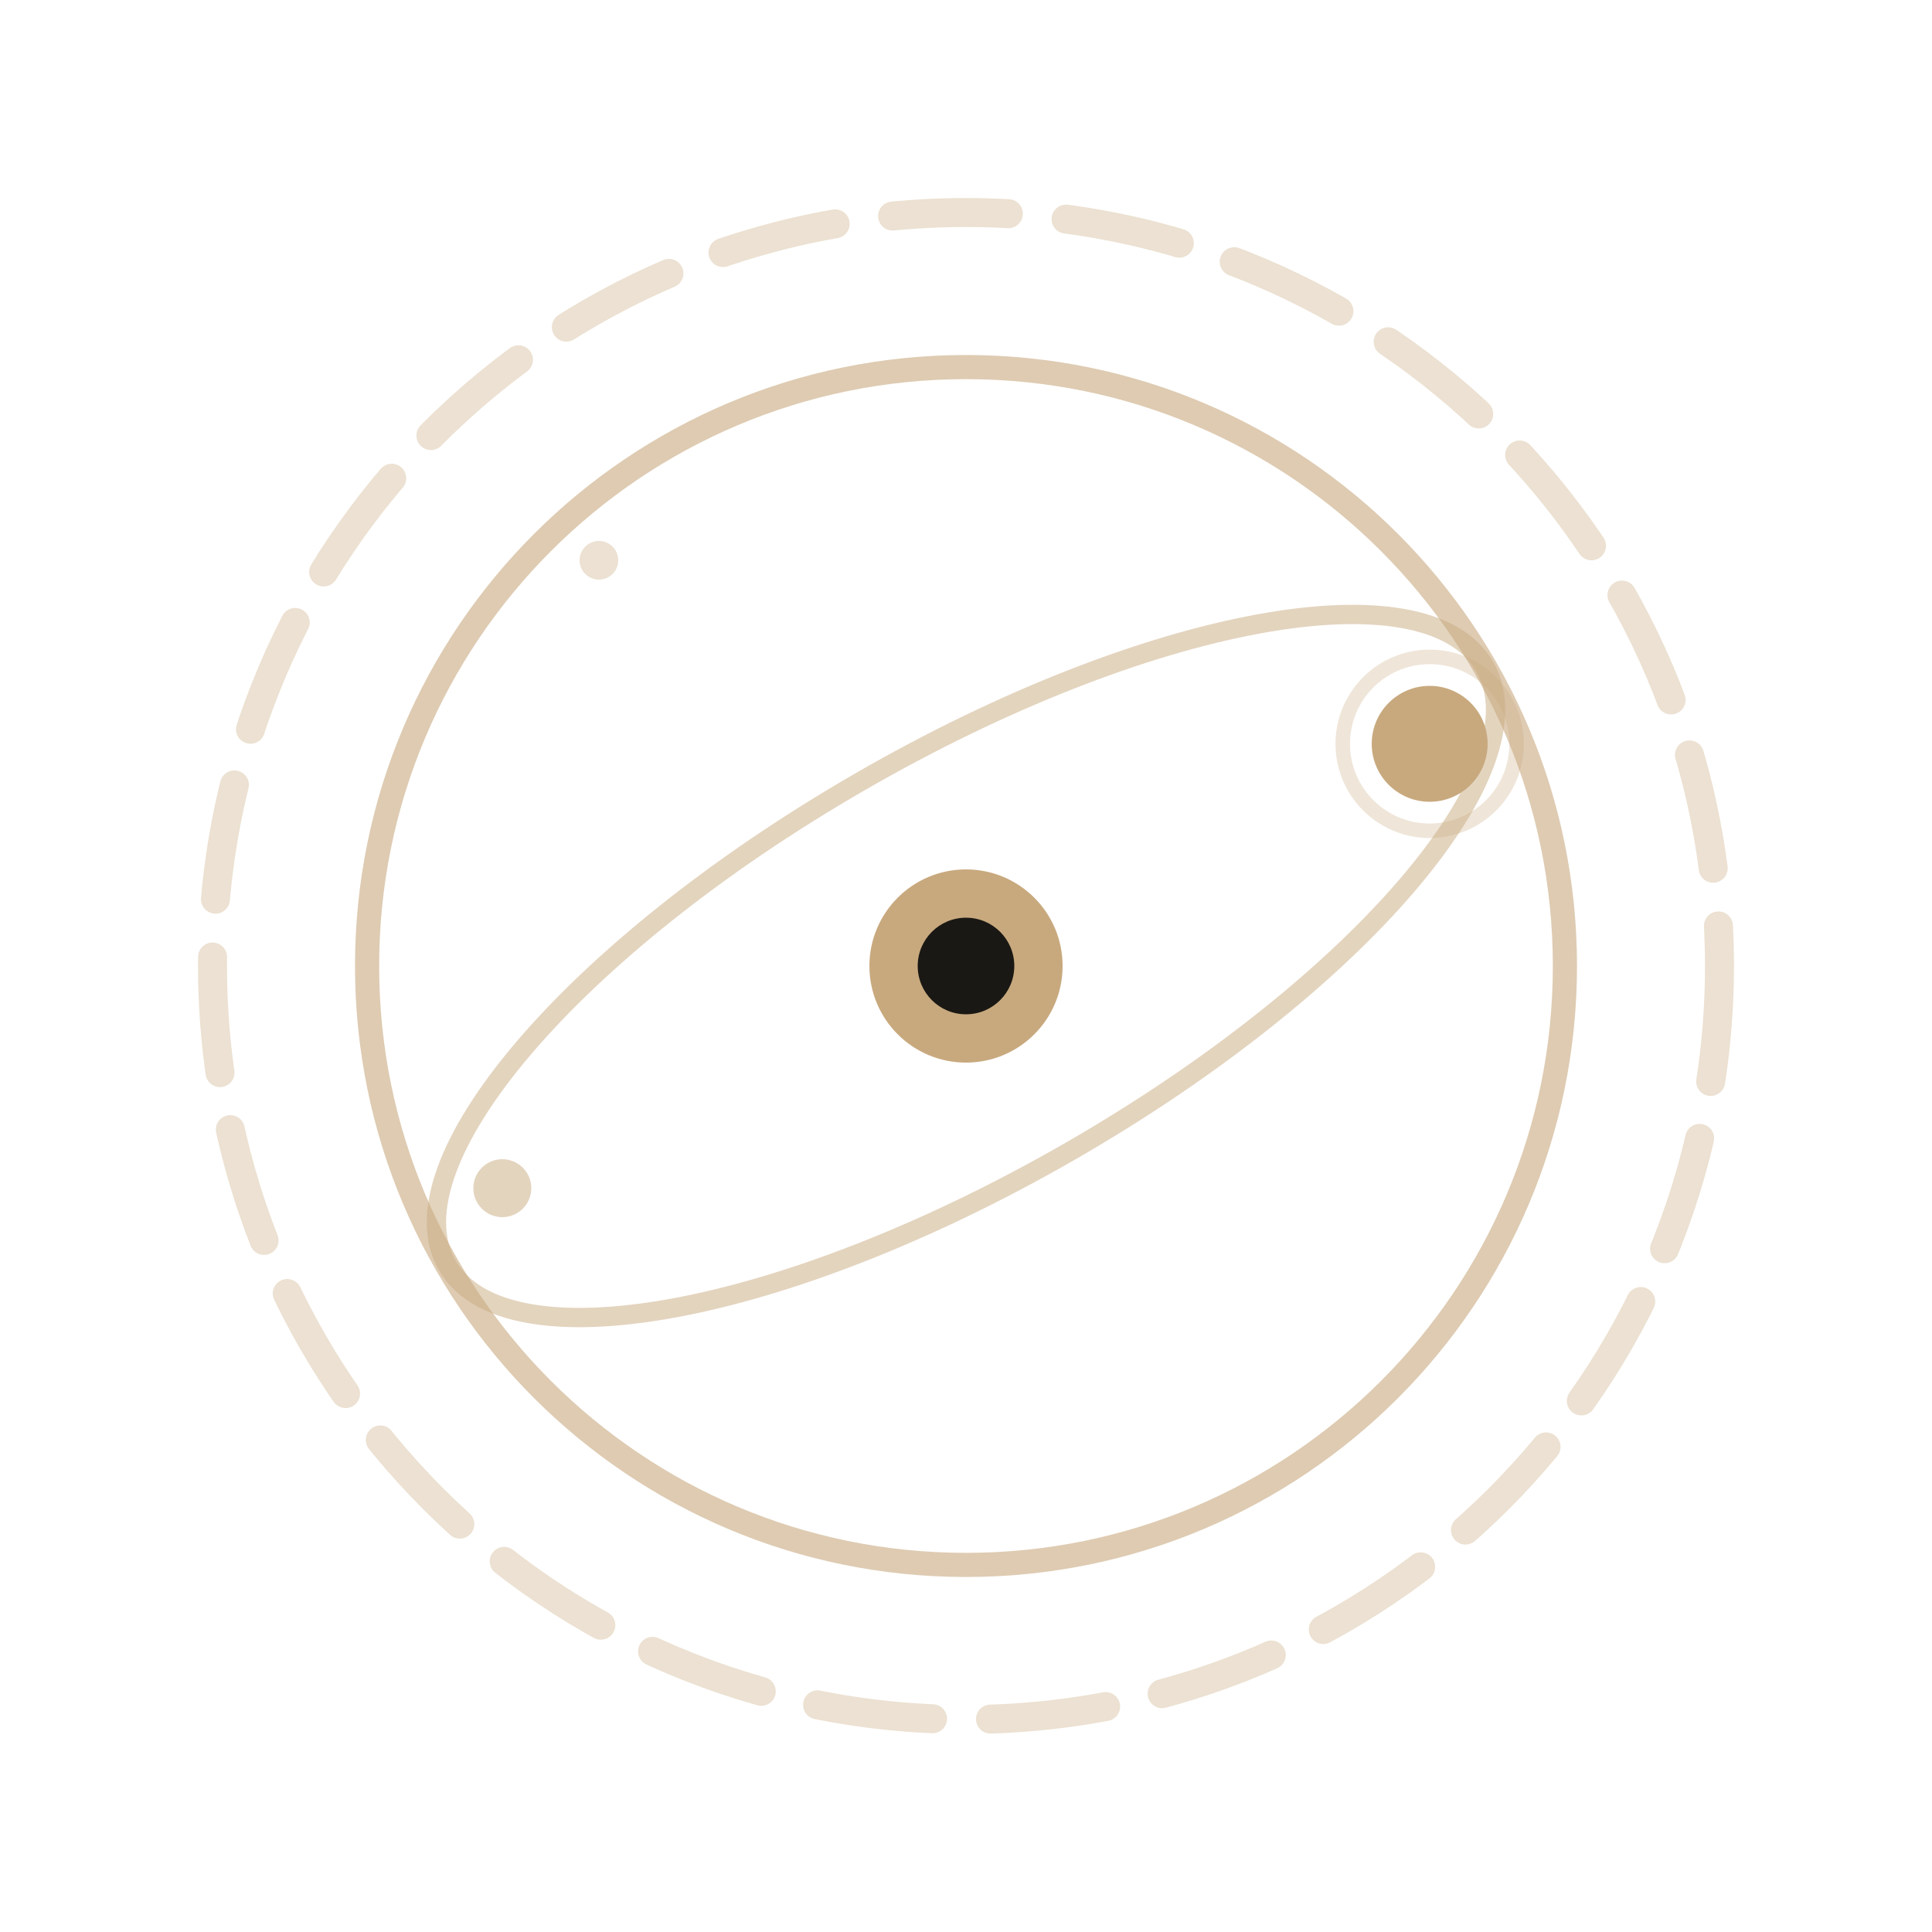
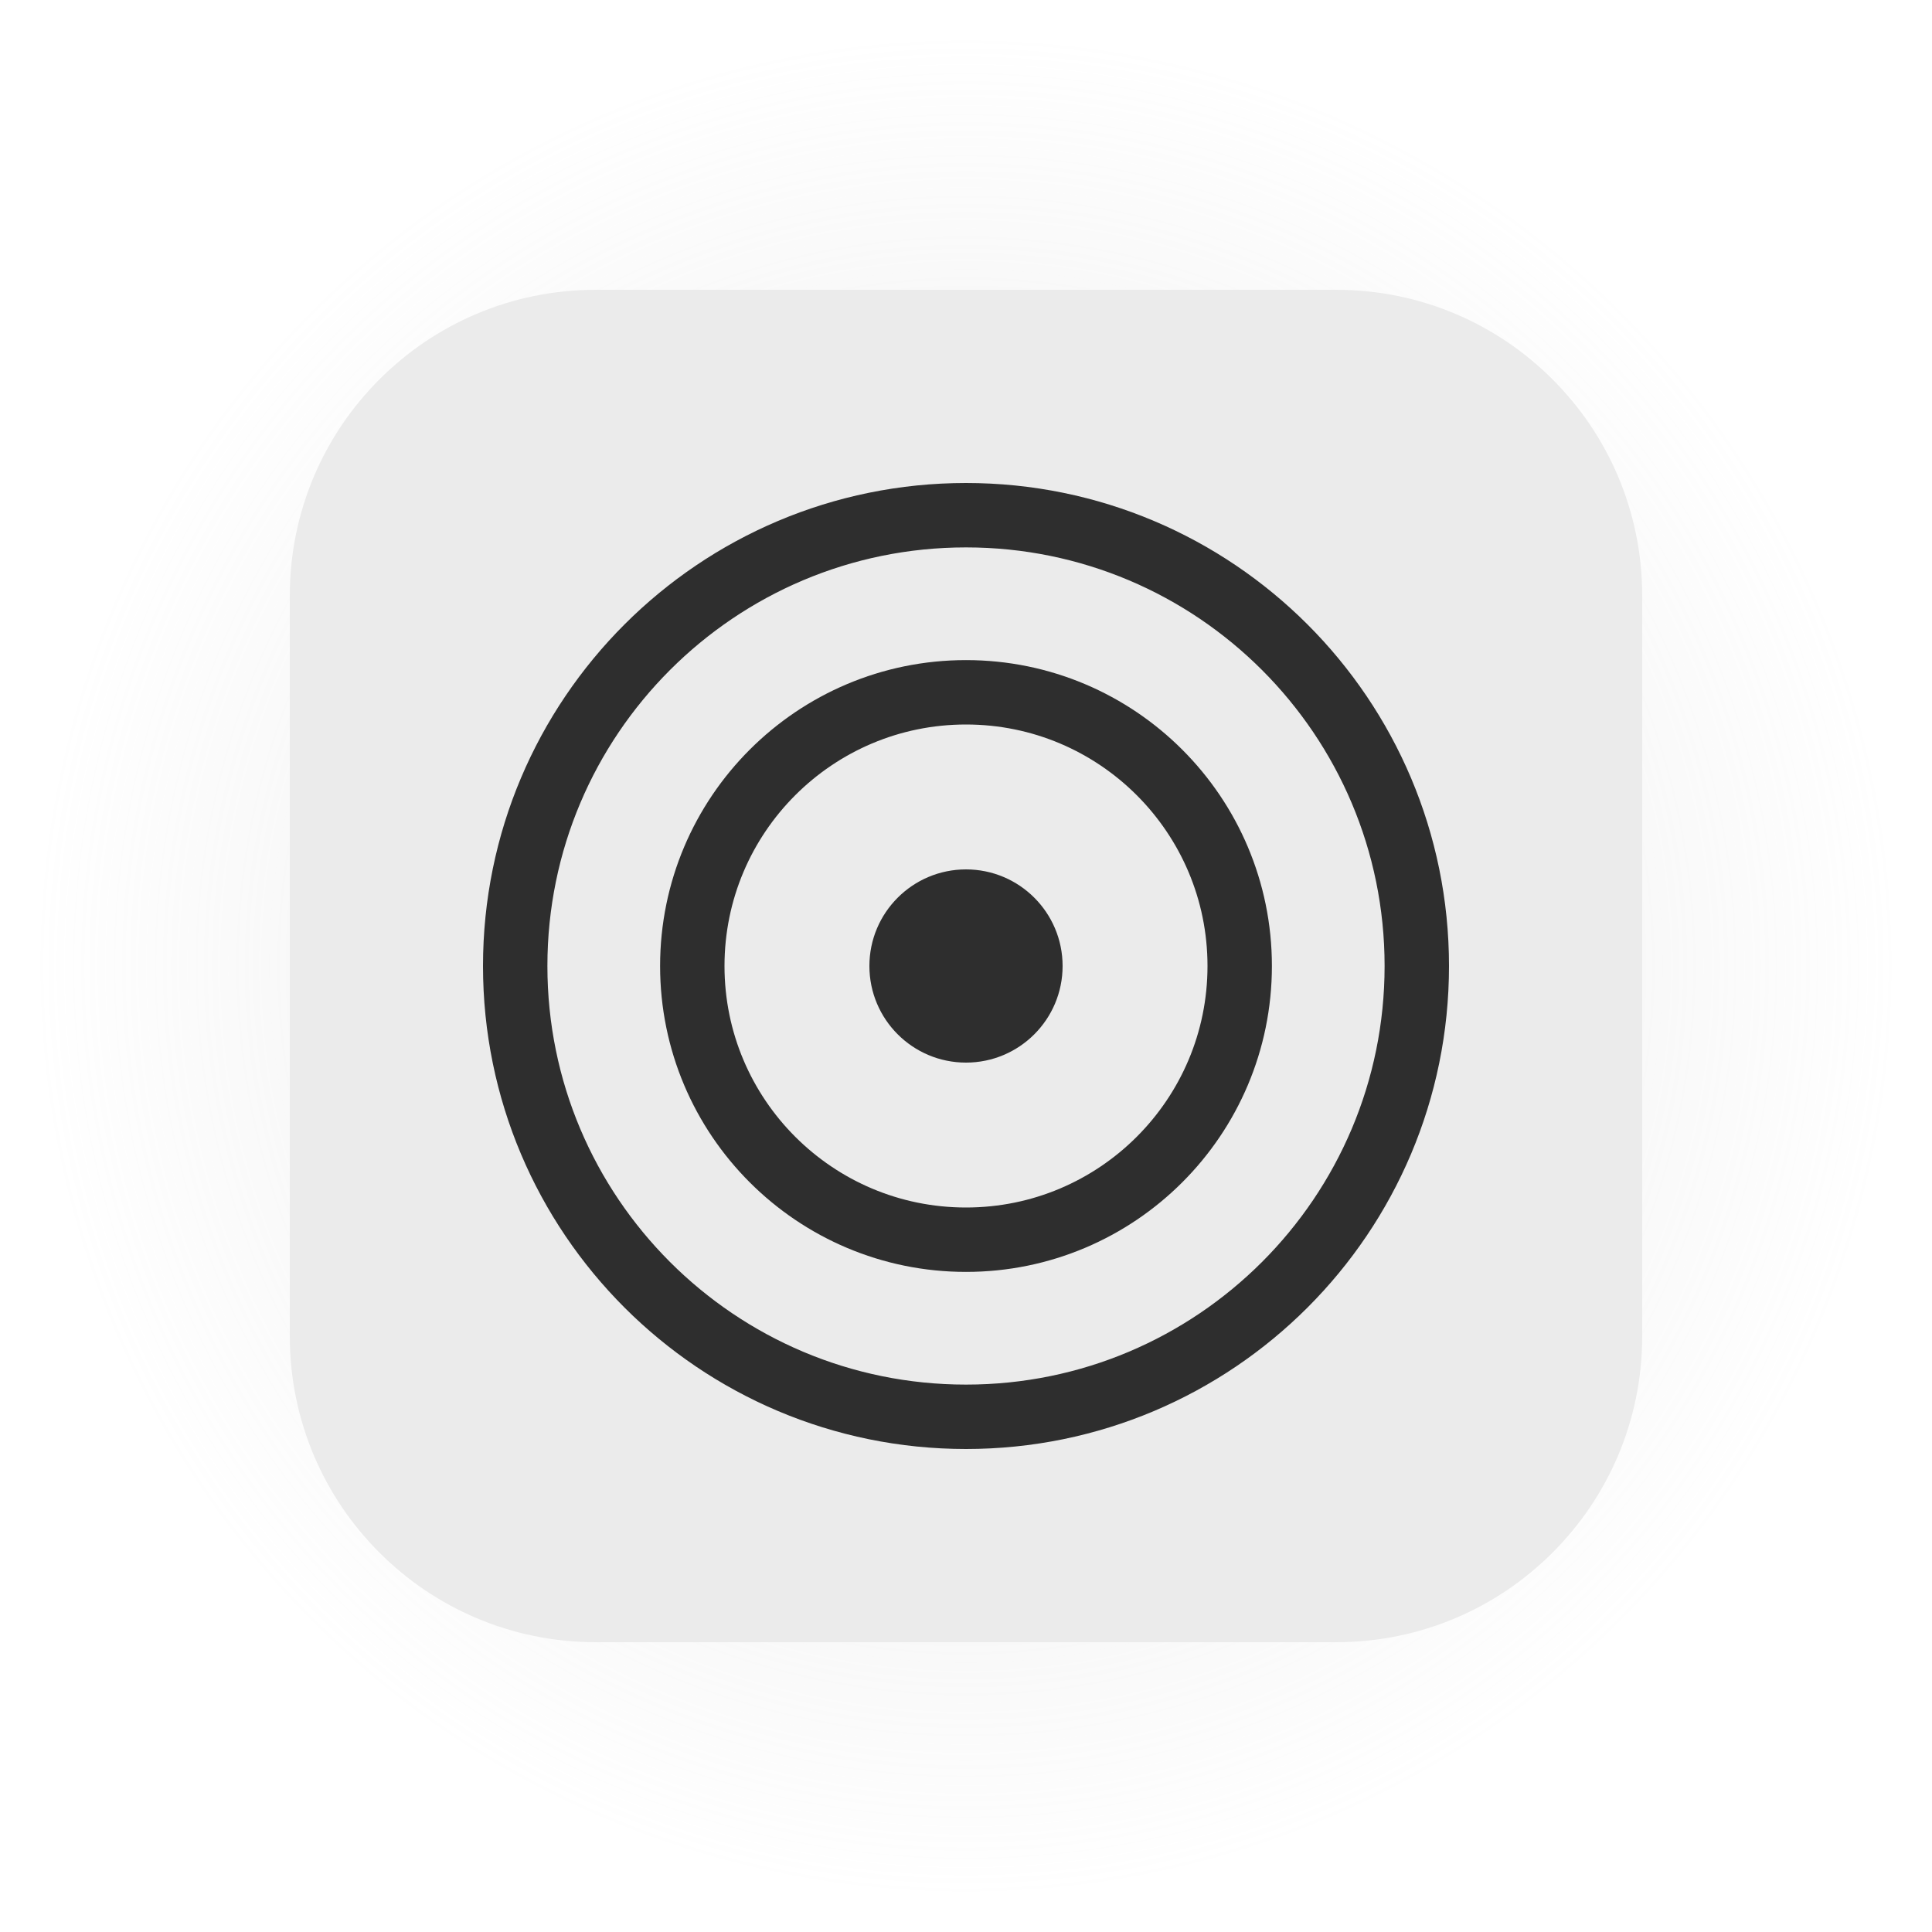
- <svg xmlns="http://www.w3.org/2000/svg" viewBox="0 0 200 200" fill="none">
-   <circle cx="100" cy="100" r="78" stroke="#C8A97E" stroke-width="3" stroke-dasharray="12 6" stroke-linecap="round" opacity="0.35" />
-   <circle cx="100" cy="100" r="62" stroke="#C8A97E" stroke-width="2.5" opacity="0.6" />
-   <ellipse cx="100" cy="100" rx="62" ry="22" stroke="#C8A97E" stroke-width="2" transform="rotate(-30 100 100)" opacity="0.5" />
-   <circle cx="148" cy="77" r="6" fill="#C8A97E" />
-   <circle cx="148" cy="77" r="9" stroke="#C8A97E" stroke-width="1.5" opacity="0.3" />
-   <circle cx="100" cy="100" r="10" fill="#C8A97E" />
-   <circle cx="100" cy="100" r="5" fill="#1A1814" />
-   <circle cx="52" cy="123" r="3" fill="#C8A97E" opacity="0.5" />
-   <circle cx="62" cy="58" r="2" fill="#C8A97E" opacity="0.35" />
+ <svg xmlns="http://www.w3.org/2000/svg" viewBox="-20 -20 240 240" fill="none">
+   <defs>
+     <radialGradient id="ambient" cx="50%" cy="50%" r="50%">
+       <stop offset="0%" stop-color="#CBCBCB" stop-opacity="0.6" />
+       <stop offset="60%" stop-color="#CBCBCB" stop-opacity="0.18" />
+       <stop offset="100%" stop-color="#CBCBCB" stop-opacity="0" />
+     </radialGradient>
+   </defs>
+   <ellipse cx="100" cy="100" rx="115" ry="115" fill="url(#ambient)" />
+   <rect x="16" y="16" width="168" height="168" rx="38" fill="#EBEBEB" />
+   <circle cx="100" cy="100" r="56" stroke="#2E2E2E" stroke-width="8" fill="none" />
+   <circle cx="100" cy="100" r="34" stroke="#2E2E2E" stroke-width="8" fill="none" />
+   <circle cx="100" cy="100" r="12" fill="#2E2E2E" />
</svg>
